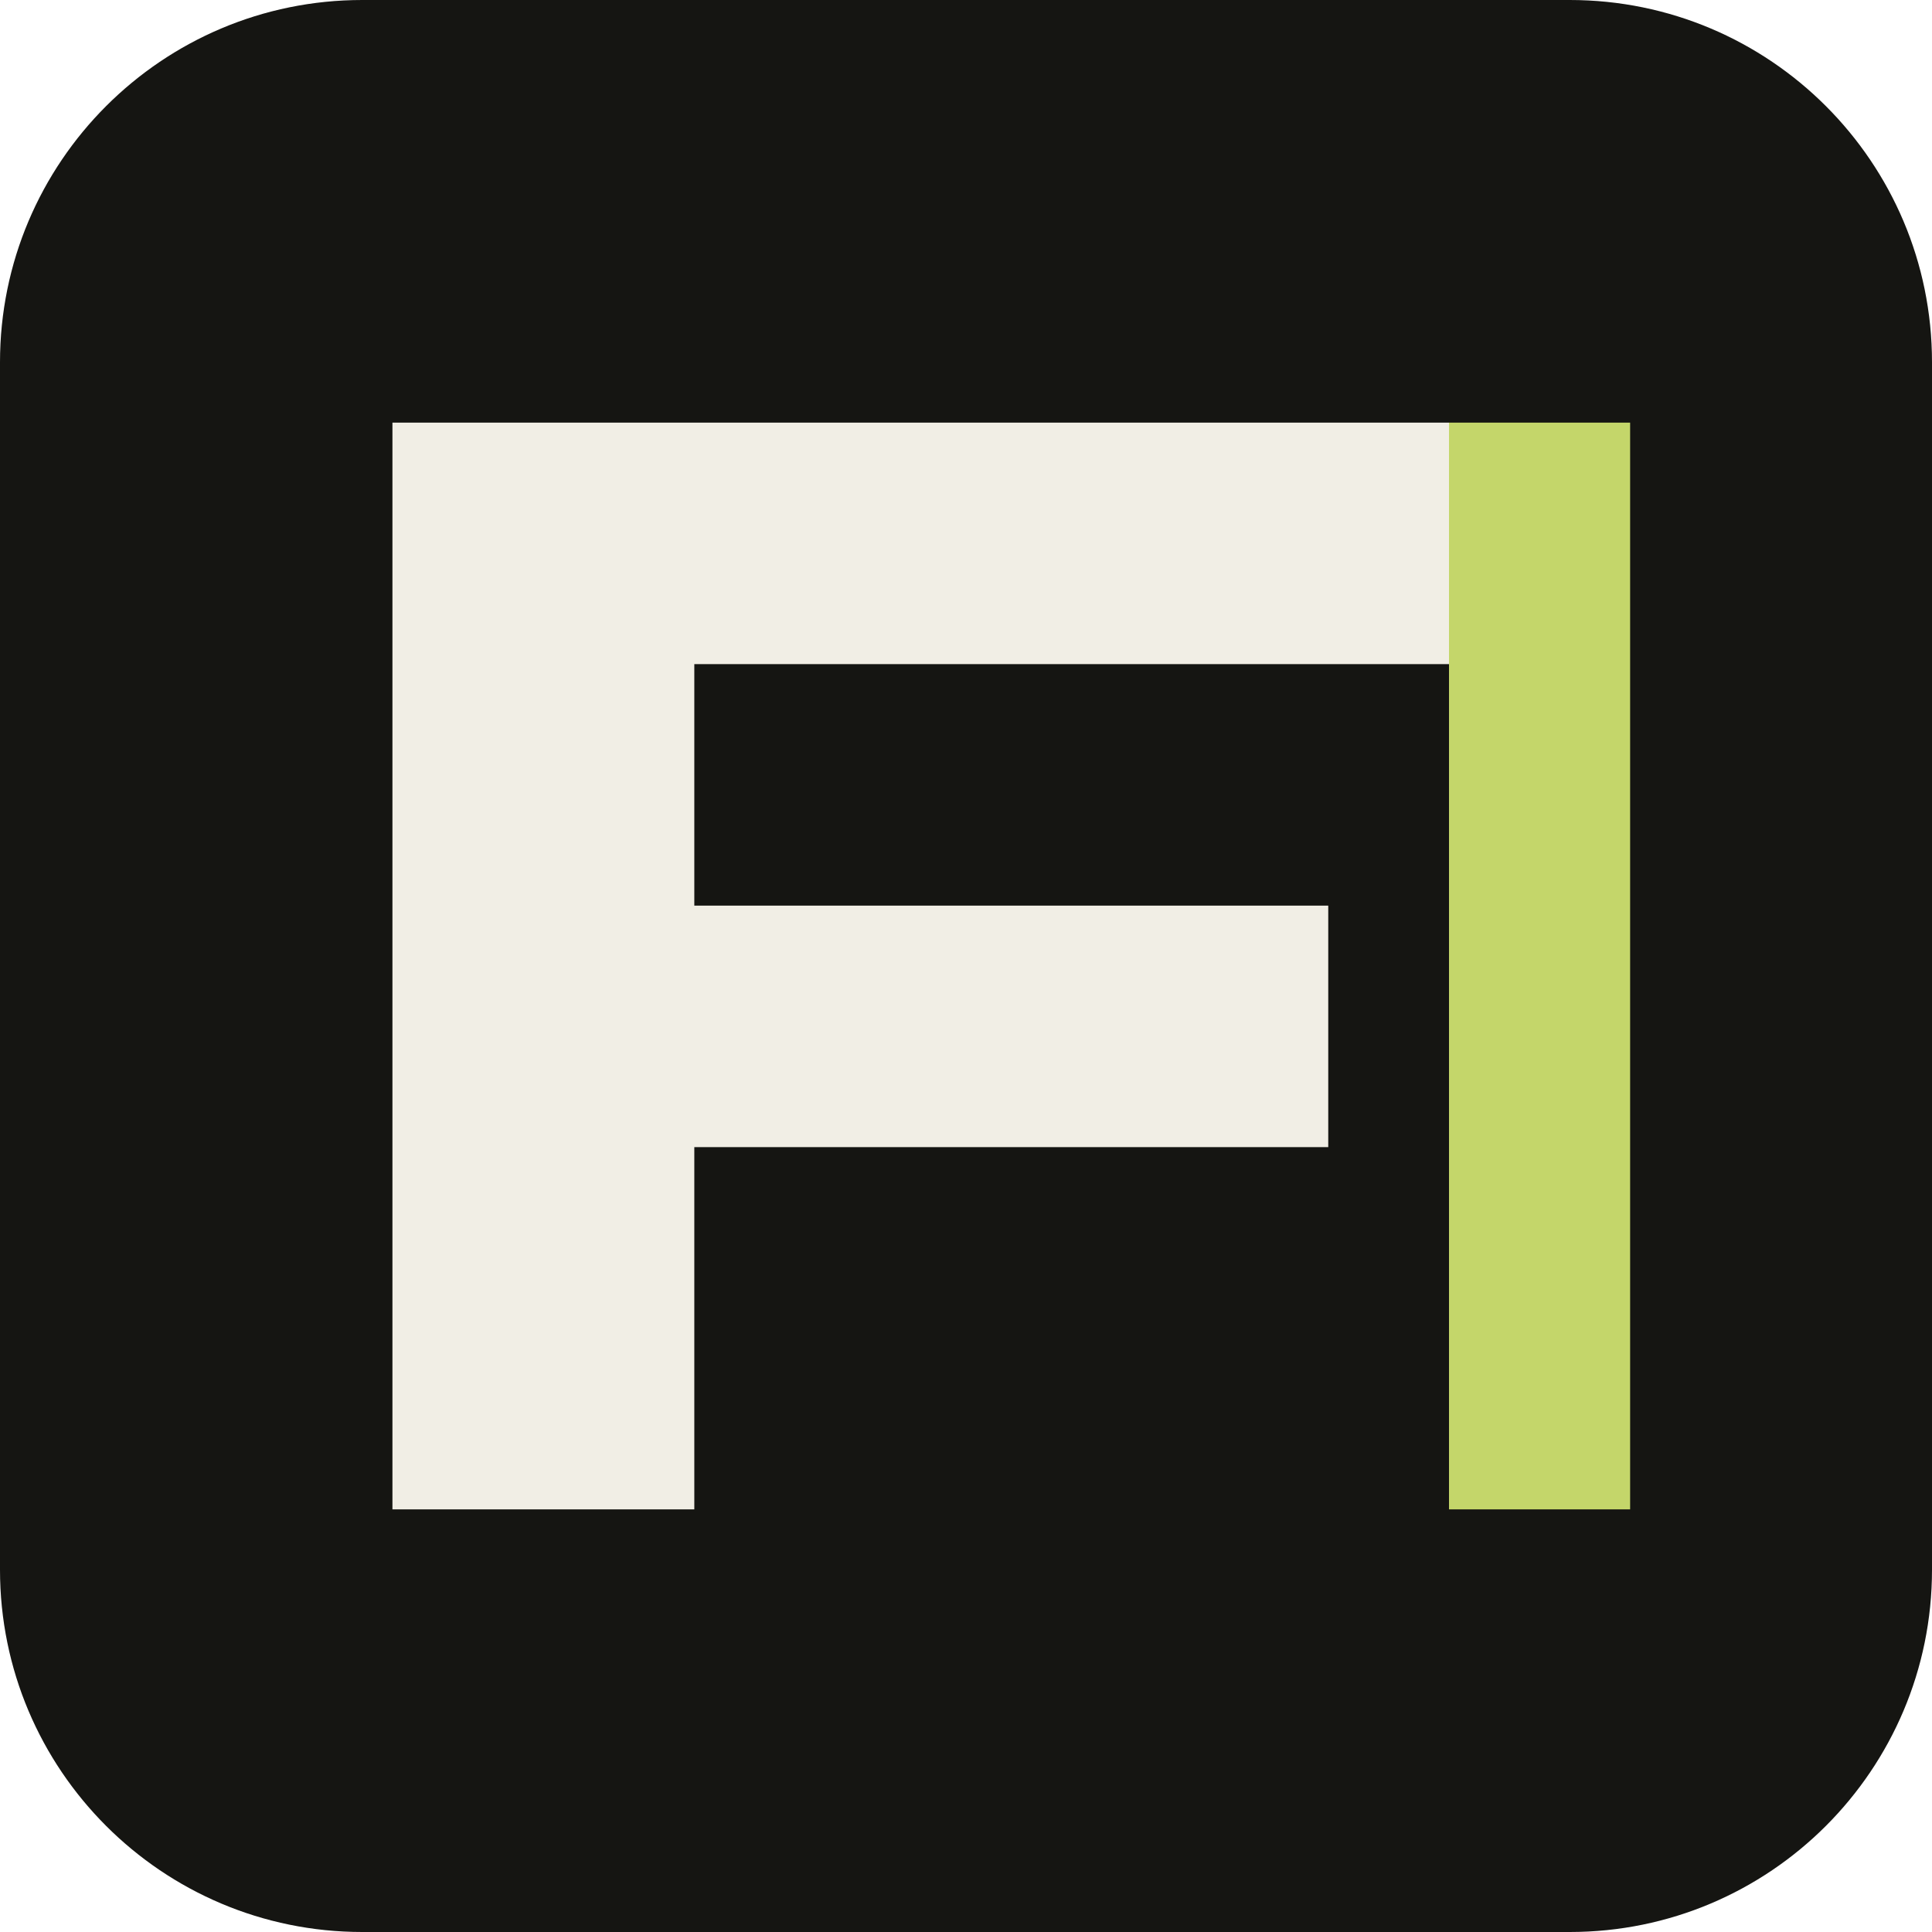
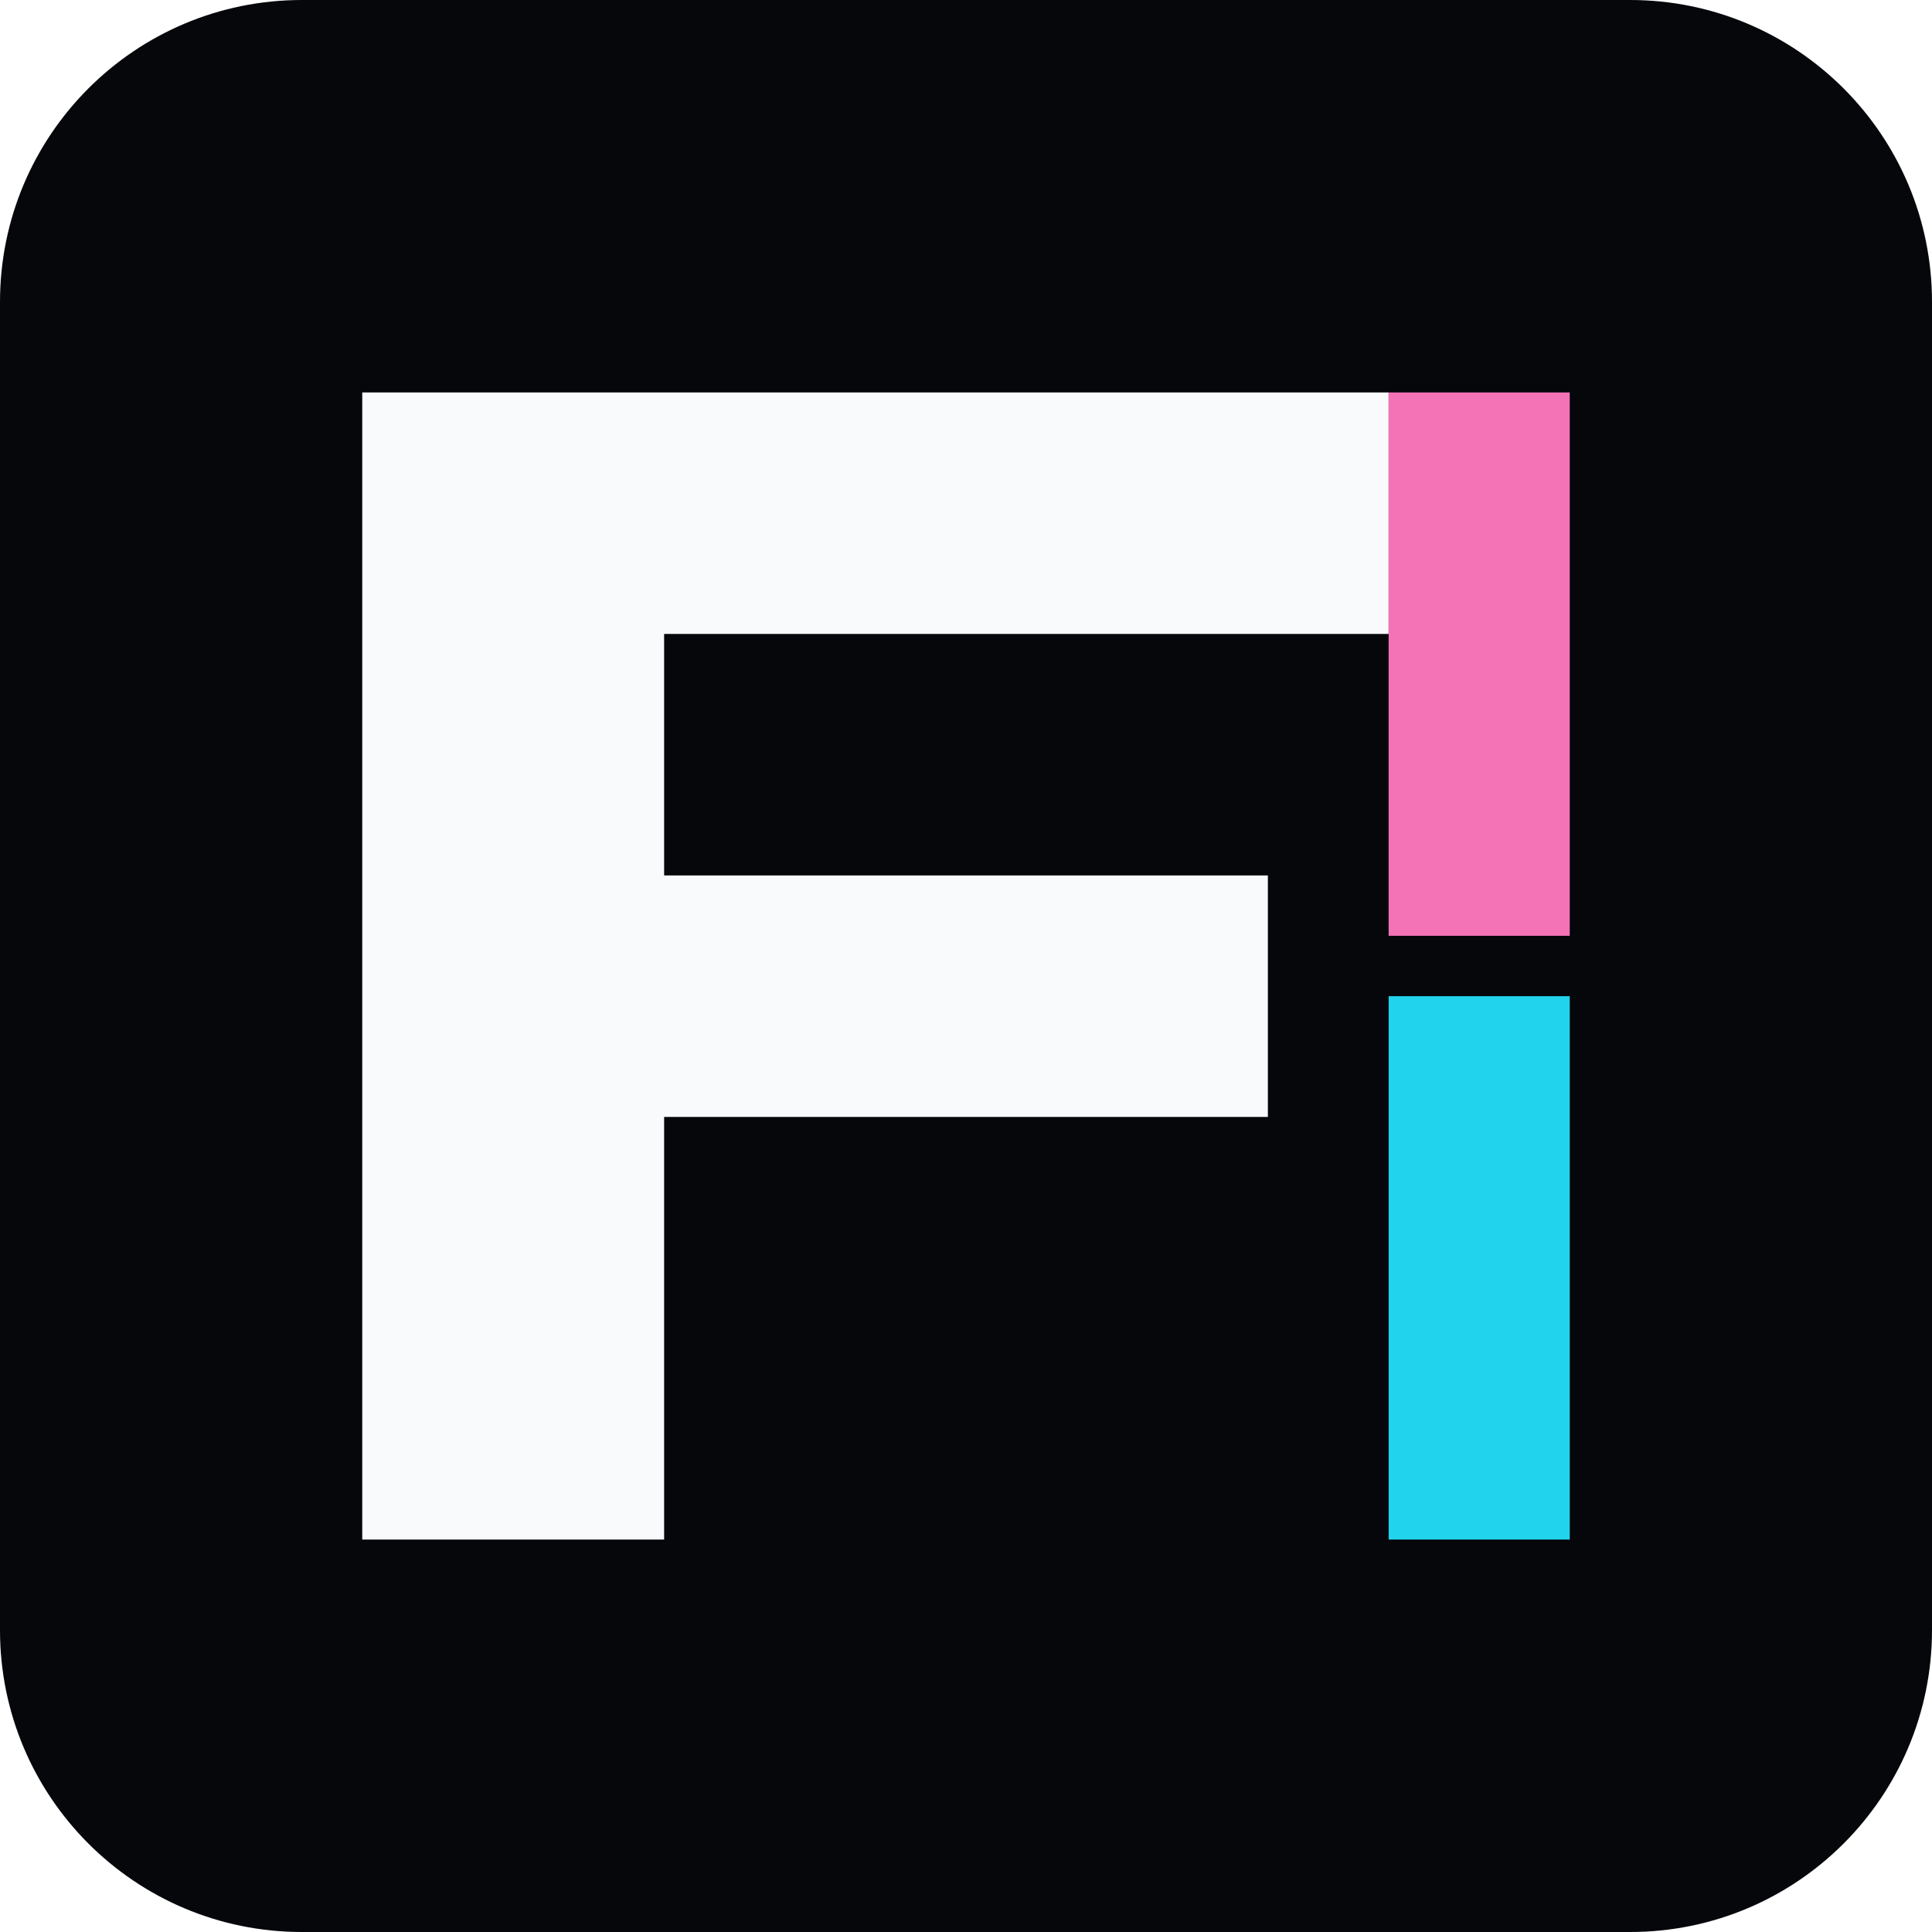
<svg xmlns="http://www.w3.org/2000/svg" viewBox="0 0 64 64">
-   <rect width="64" height="64" rx="12" fill="#151512" />
-   <path d="M13 14h35v8H23v8h21v8H23v12H13z" fill="#f1eee5" />
-   <path d="M48 14h6v36h-6z" fill="#c4d66a" />
+   <rect width="64" height="64" rx="10" fill="#05070b" />
+   <path d="M12 13h34v8H22v8h20v8H22v14H12z" fill="#f8fafc" />
+   <path d="M46 13h6v18h-6z" fill="#f472b6" />
+   <path d="M46 33h6v18h-6z" fill="#22d3ee" />
</svg>
